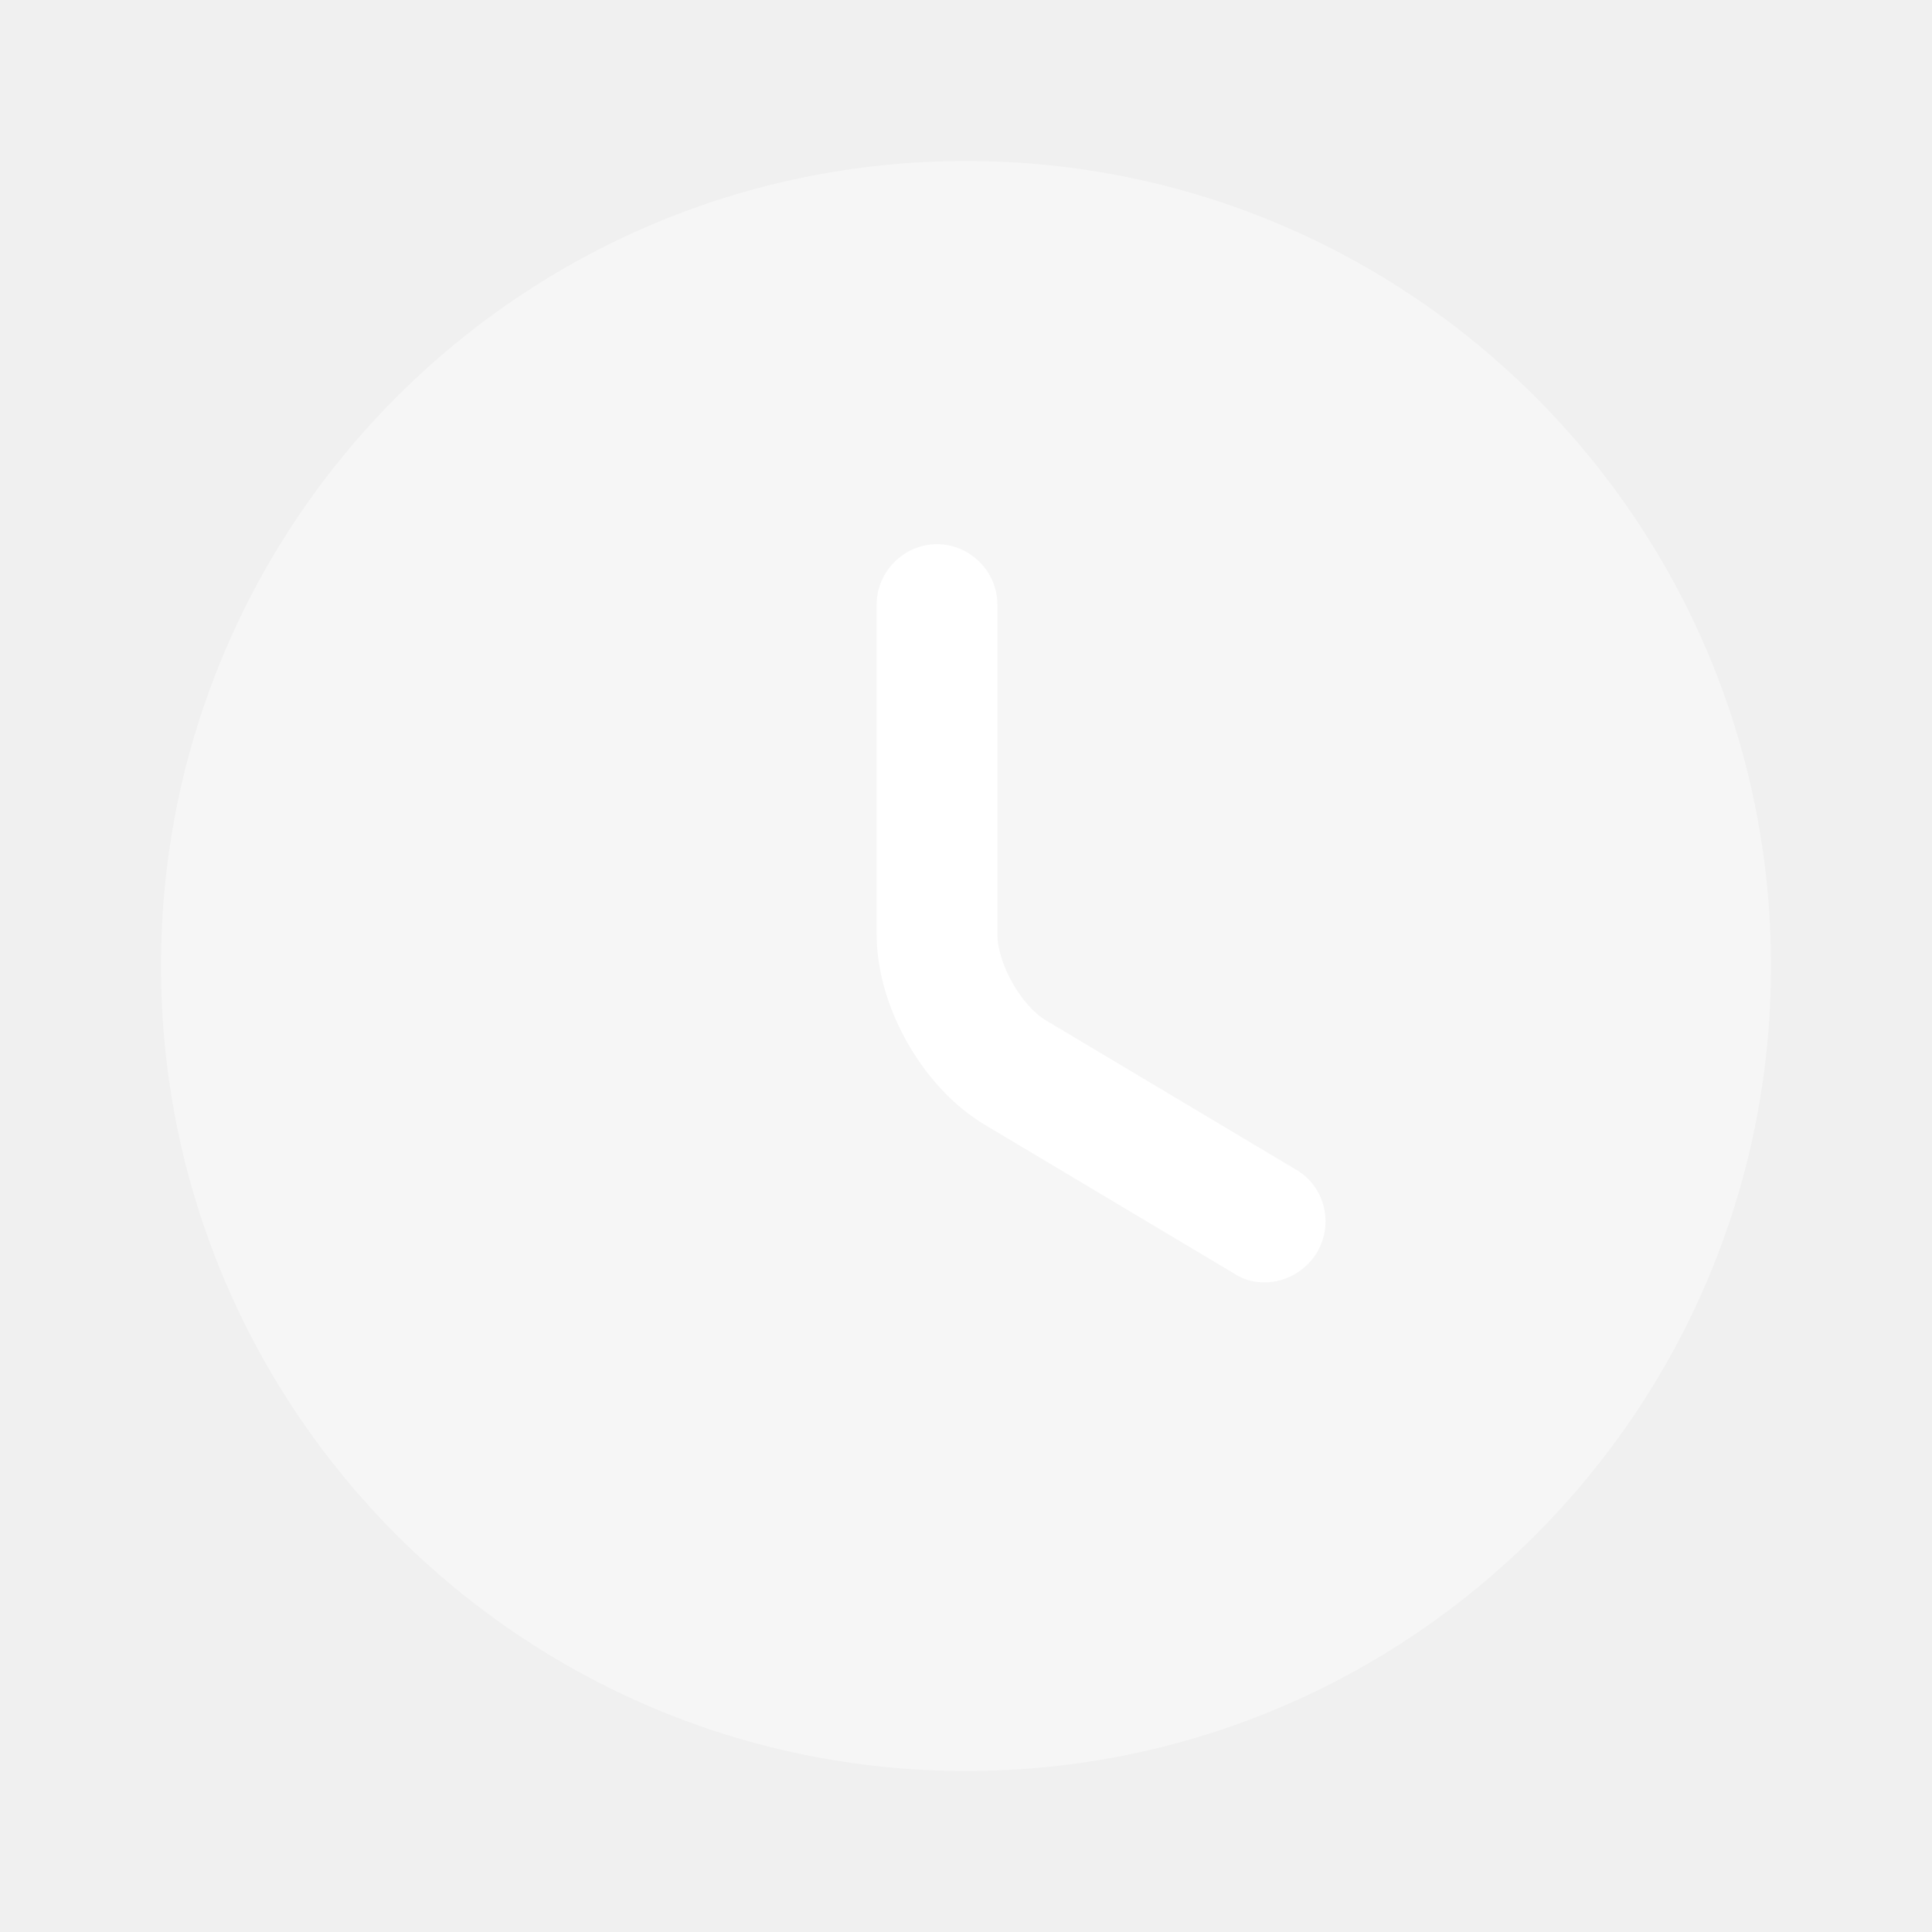
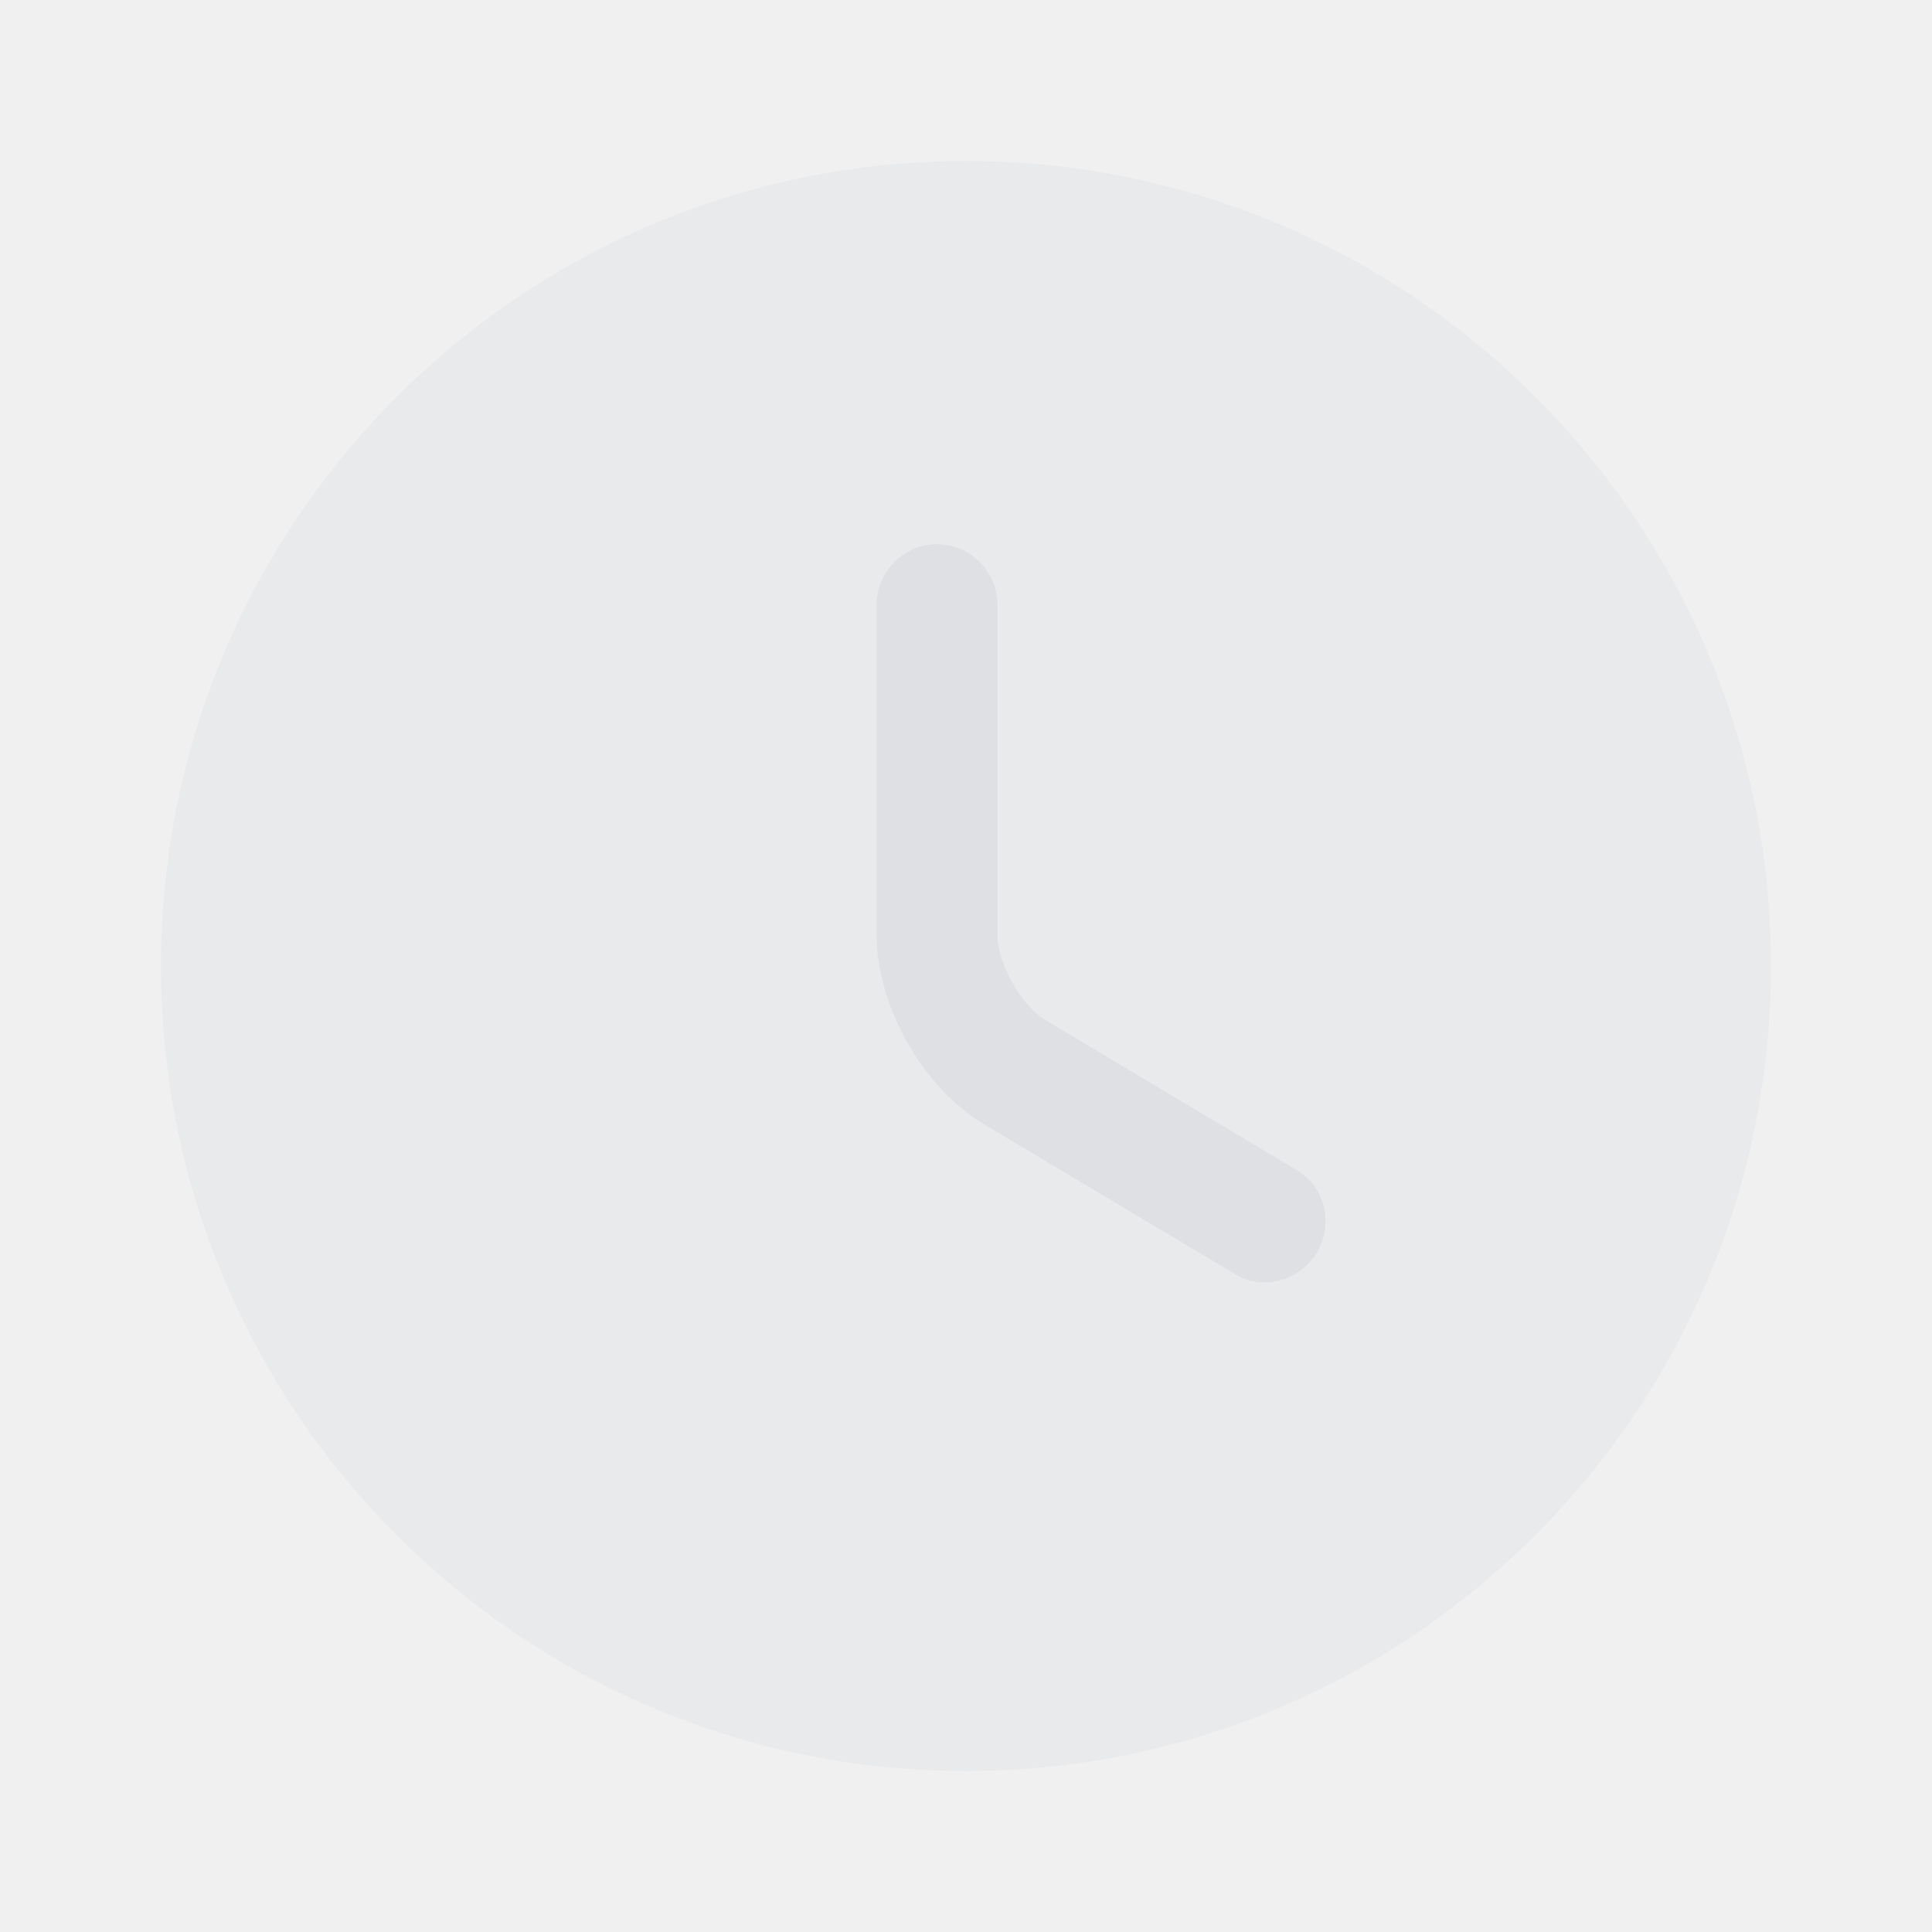
- <svg xmlns="http://www.w3.org/2000/svg" width="24" height="24" viewBox="0 0 24 24" fill="#fff">
+ <svg xmlns="http://www.w3.org/2000/svg" width="24" height="24" viewBox="0 0 24 24" fill="#dee0e4">
  <g clip-path="url(#clip0_4418_5099)">
    <path opacity="0.4" d="M12 22C17.523 22 22 17.523 22 12C22 6.477 17.523 2 12 2C6.477 2 2 6.477 2 12C2 17.523 6.477 22 12 22Z" />
    <path d="M15.71 15.93C15.58 15.93 15.45 15.9 15.33 15.82L12.23 13.97C11.46 13.51 10.89 12.5 10.89 11.61V7.51C10.89 7.1 11.23 6.76 11.64 6.76C12.05 6.76 12.39 7.1 12.39 7.51V11.61C12.39 11.97 12.69 12.5 13 12.68L16.1 14.53C16.46 14.74 16.57 15.2 16.36 15.56C16.21 15.8 15.96 15.93 15.71 15.93Z" />
  </g>
  <defs>
    <clipPath id="clip0_4418_5099">
-       <rect width="24" height="24" fill="white" />
+       <rect width="24" height="24" fill="#dee0e4" />
    </clipPath>
  </defs>
</svg>
